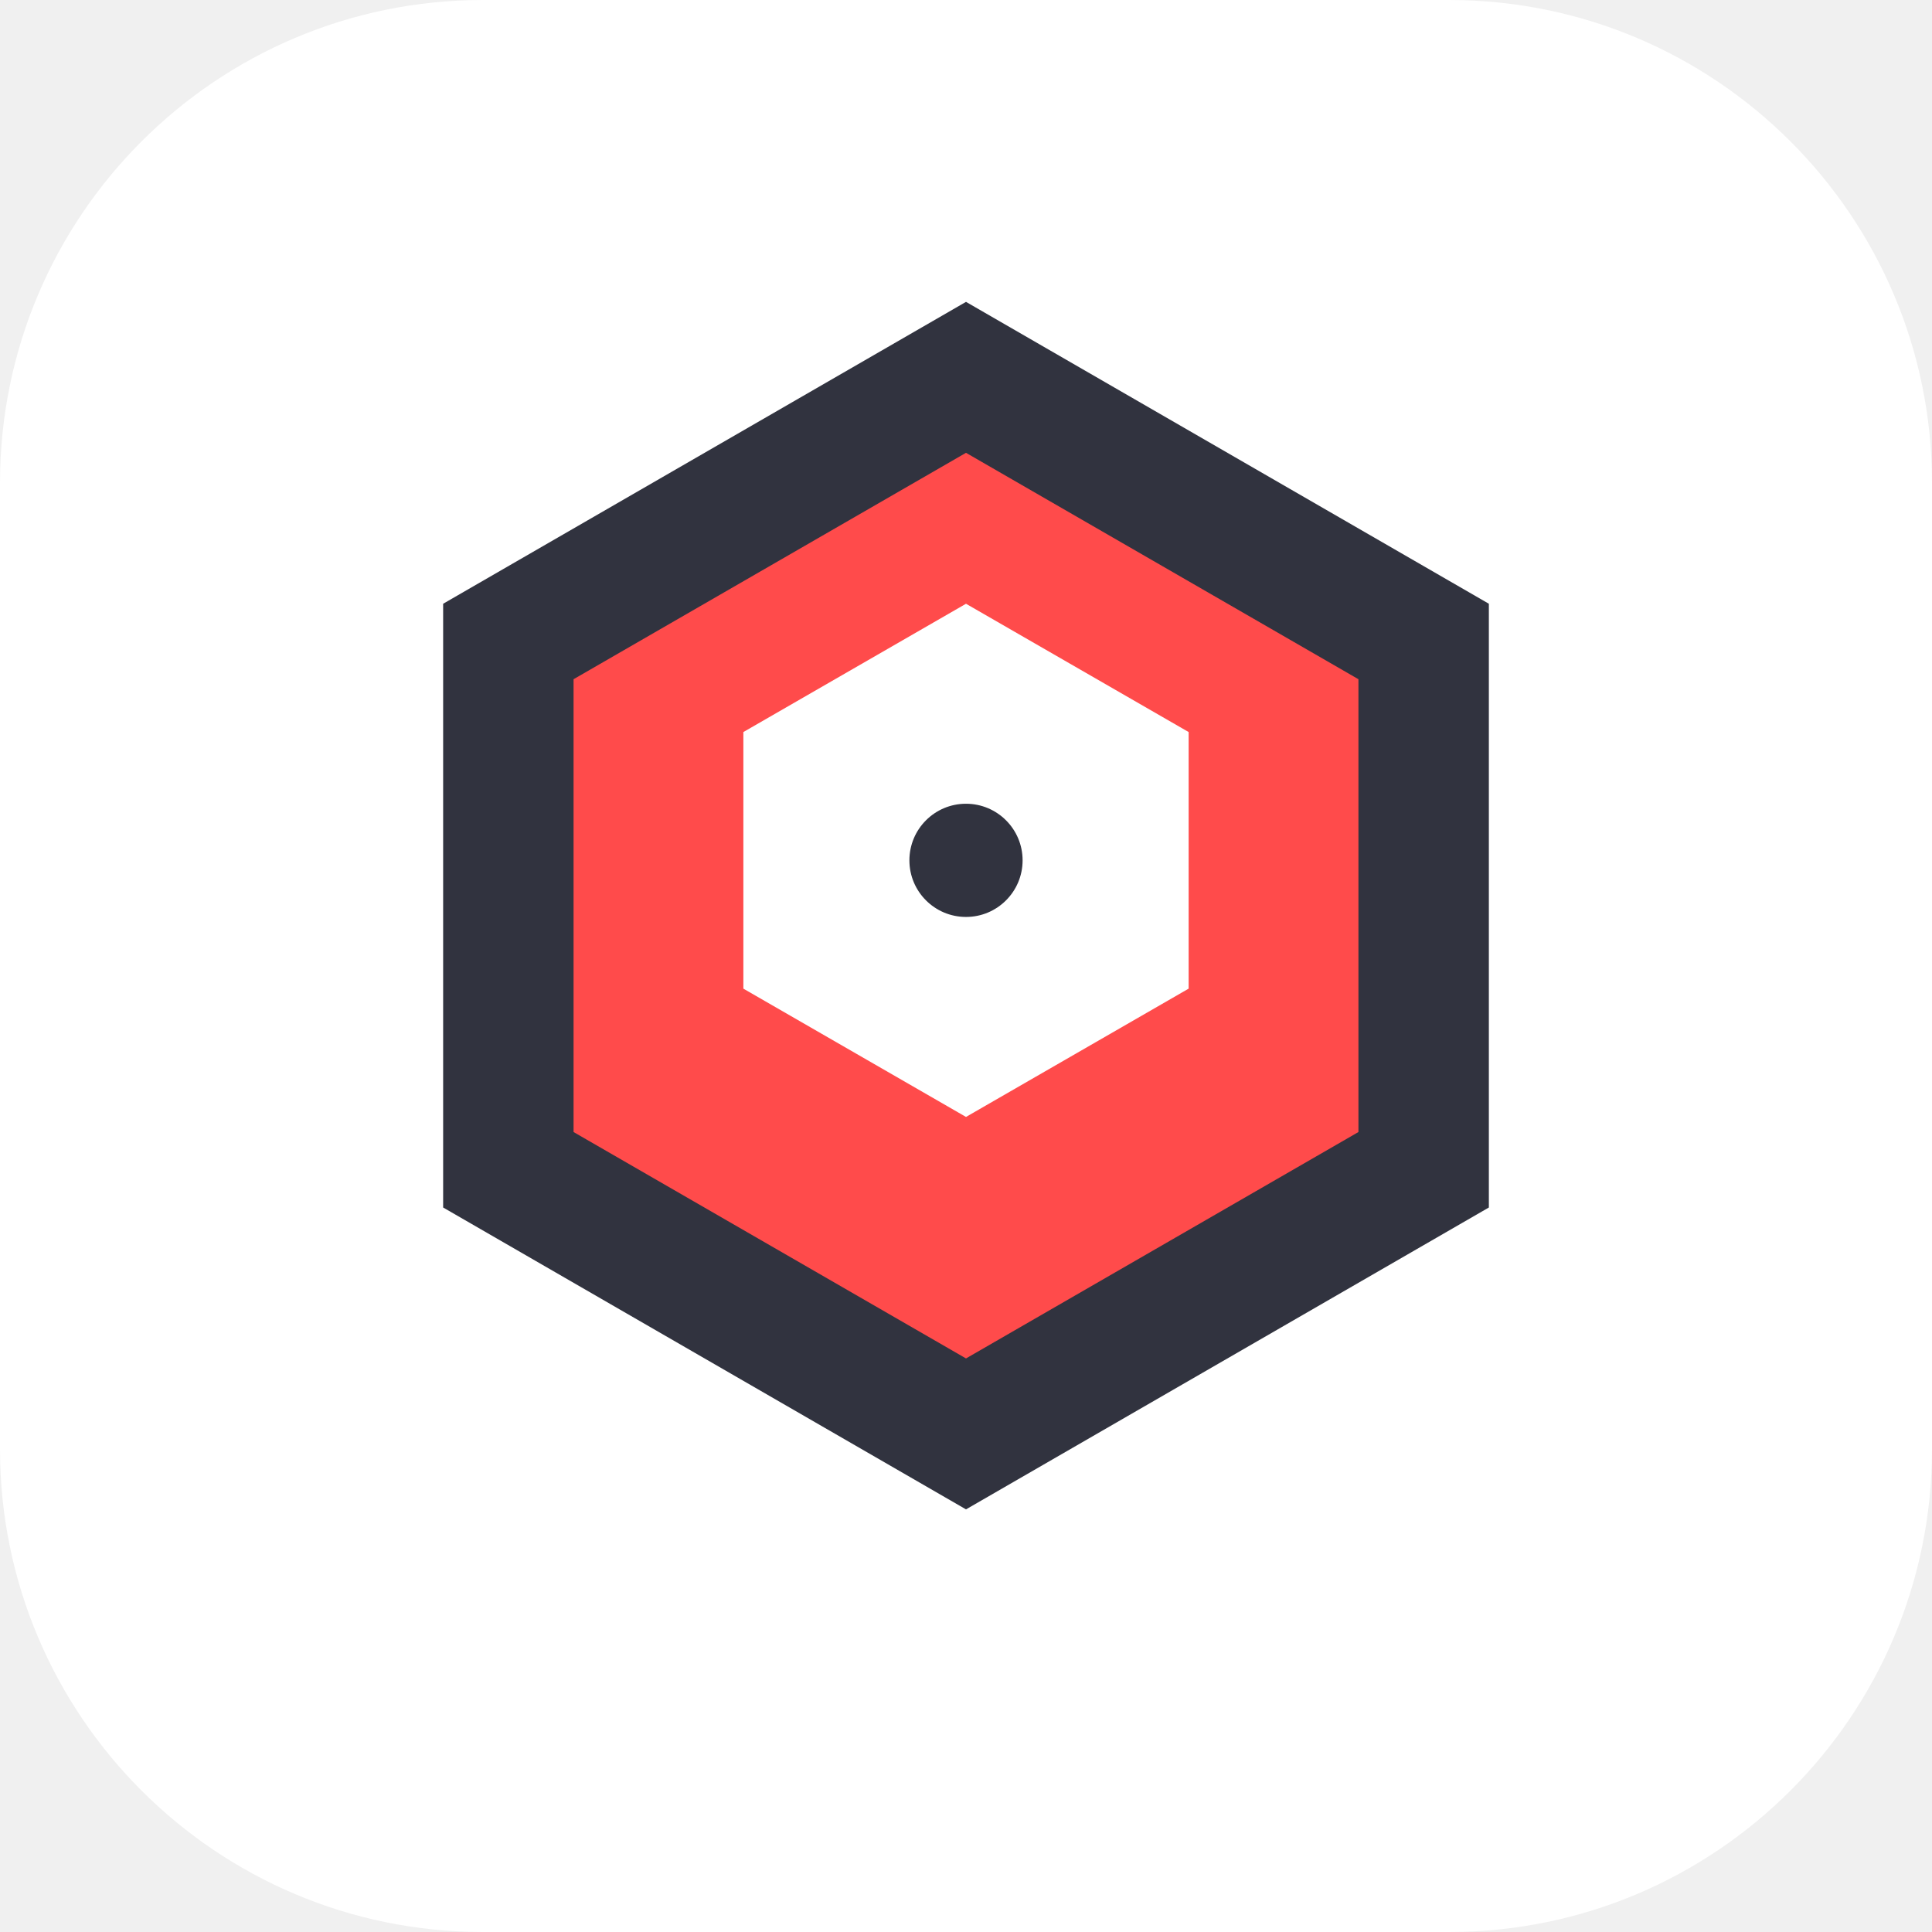
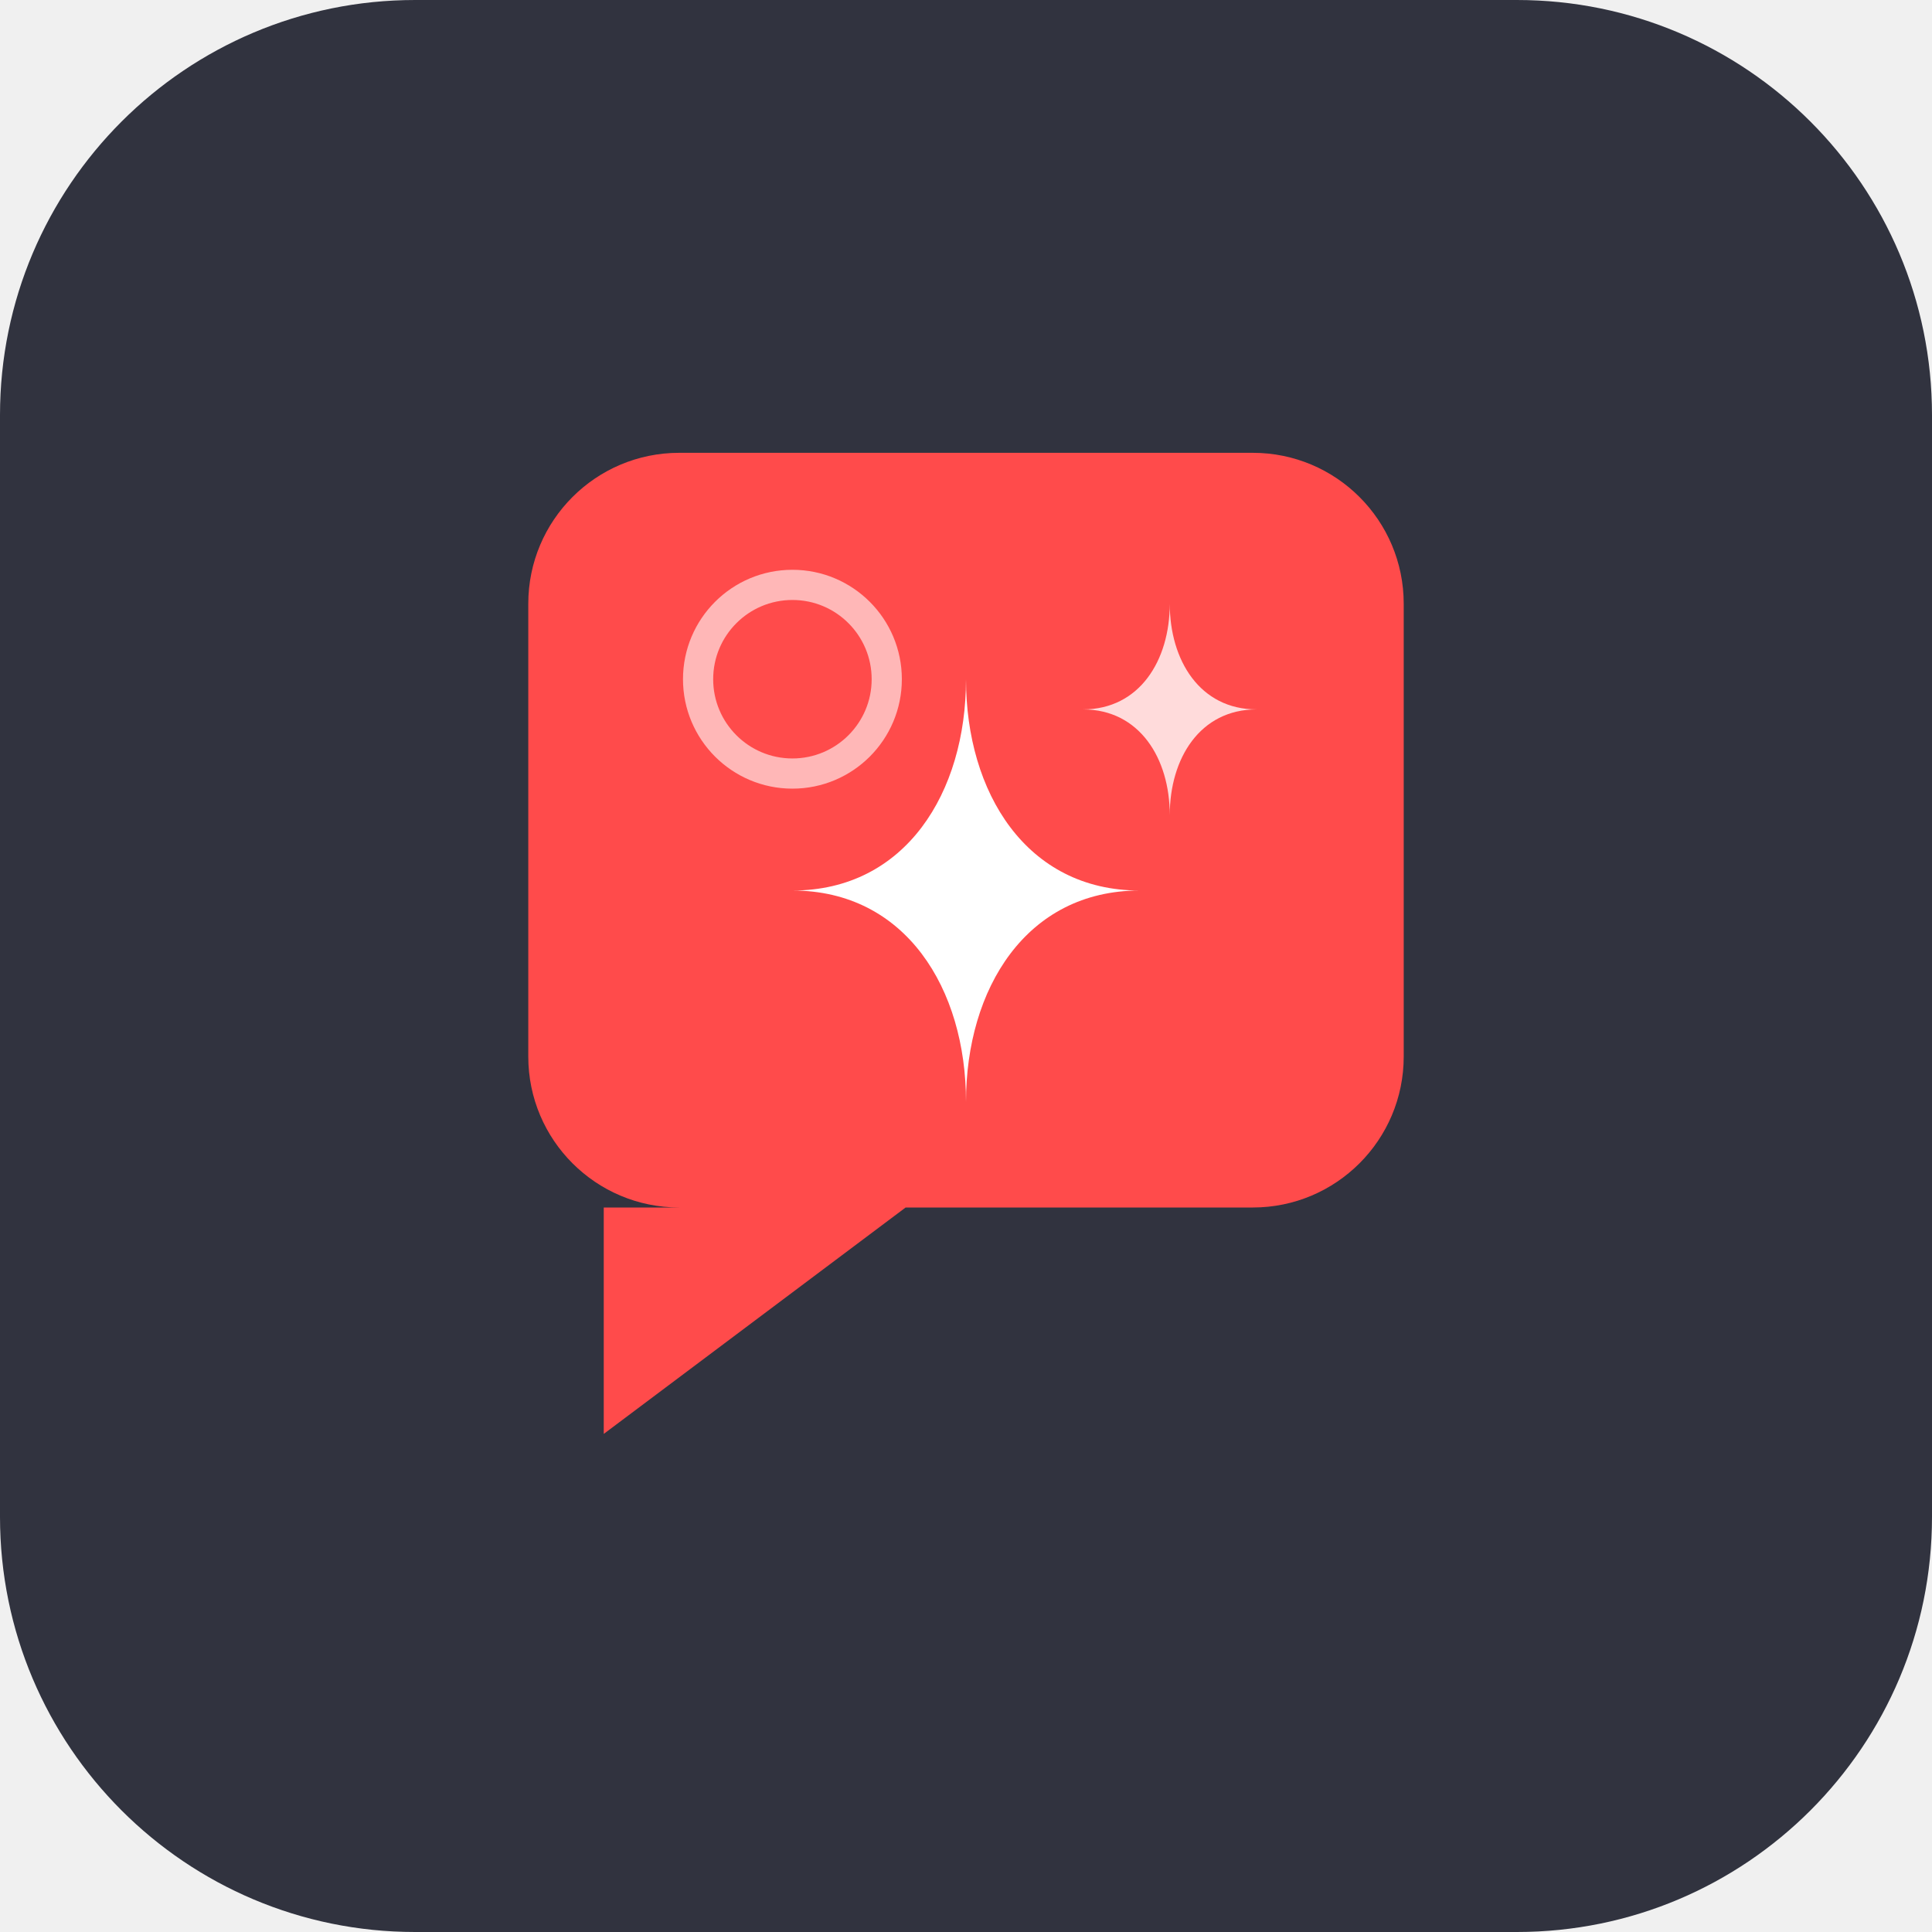
<svg xmlns="http://www.w3.org/2000/svg" width="512" height="512" viewBox="0 0 512 512" fill="none">
-   <rect width="512" height="512" rx="128" fill="white" />
-   <path d="M256 80L394.564 160V320L256 400L117.436 320V160L256 80Z" fill="#31333F" />
-   <path d="M256 120L360 180V300L256 360L152 300V180L256 120Z" fill="#FF4B4B" />
-   <path d="M256 160L315 194V262L256 296L197 262V194L256 160Z" fill="white" />
-   <circle cx="256" cy="228" r="15" fill="#31333F" />
+   <rect width="512" height="512" rx="110" fill="#31333F" />
+   <path d="M140 160C140 137.909 157.909 120 180 120H332C354.091 120 372 137.909 372 160V280C372 302.091 354.091 320 332 320H240L160 380V320H180C157.909 320 140 302.091 140 280V160Z" fill="#FF4B4B" />
+   <path d="M256 180C256 210 240 236 210 236C240 236 256 262 256 292C256 262 272 236 302 236C272 236 256 210 256 180Z" fill="white" />
+   <path d="M310 160C310 175 302 188 287 188C302 188 310 201 310 216C310 201 318 188 333 188C318 188 310 175 310 160Z" fill="white" opacity="0.8" />
+   <circle cx="210" cy="180" r="25" stroke="white" stroke-width="8" opacity="0.6" />
</svg>
